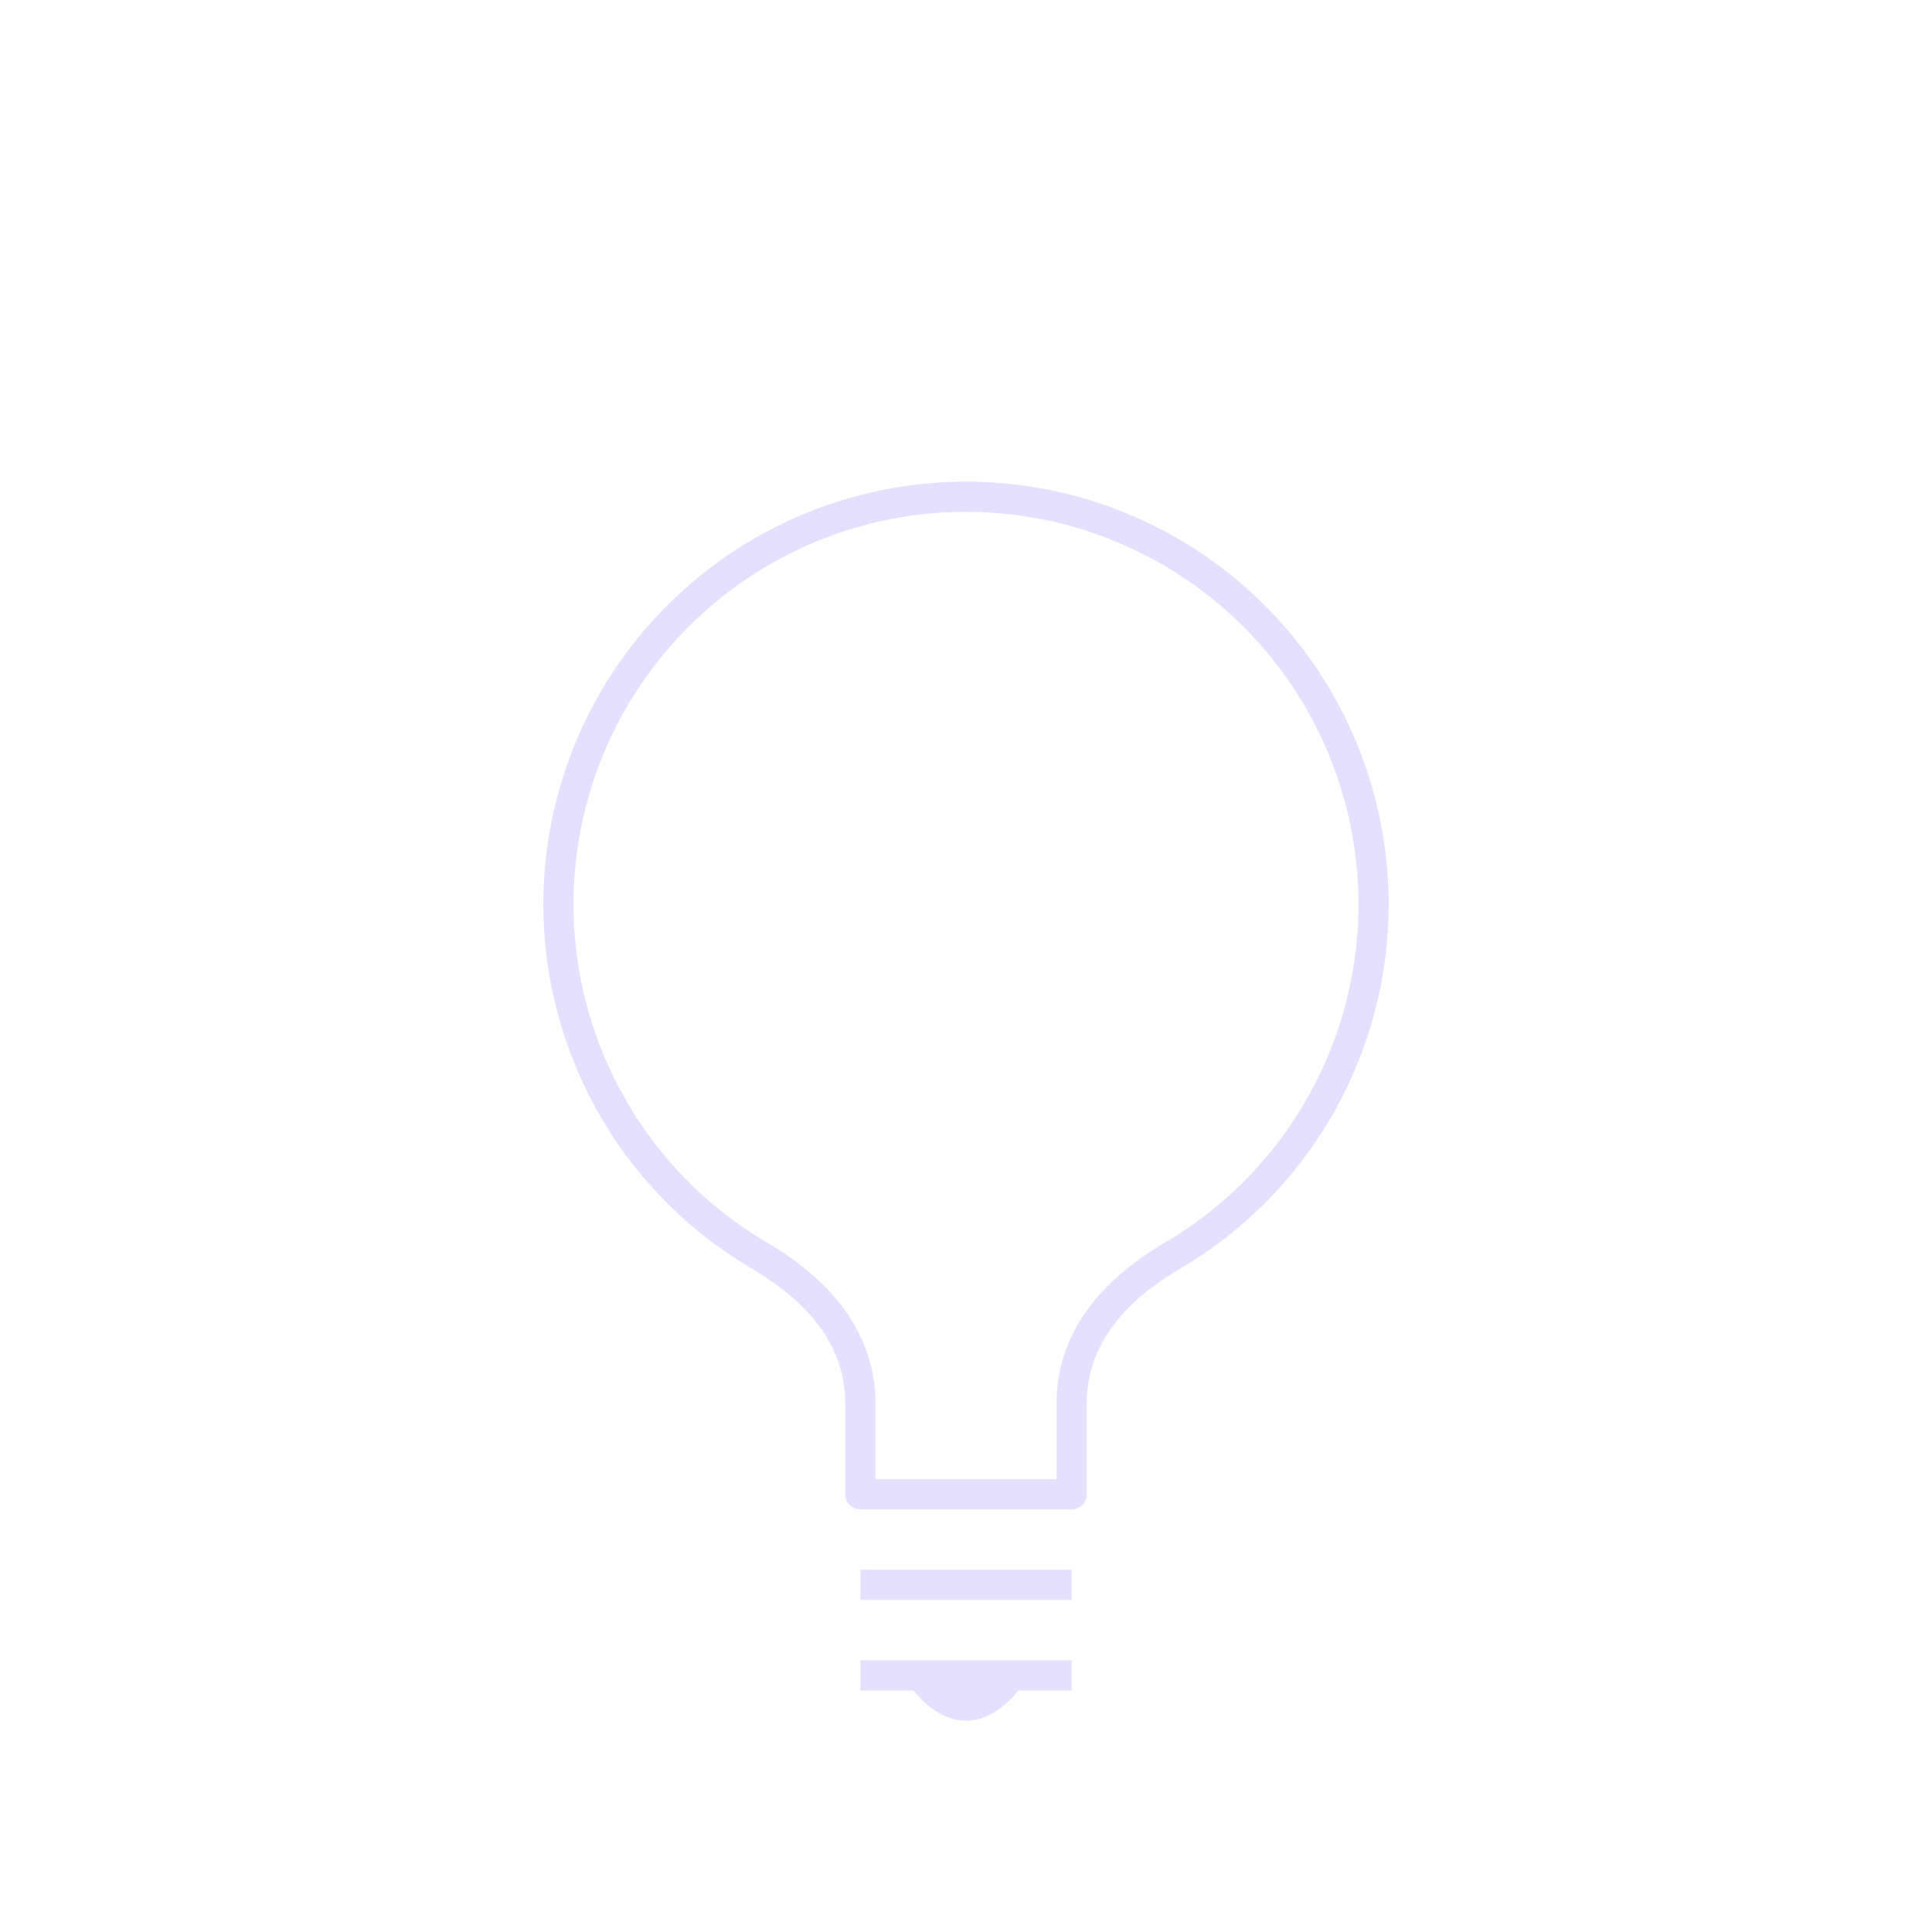
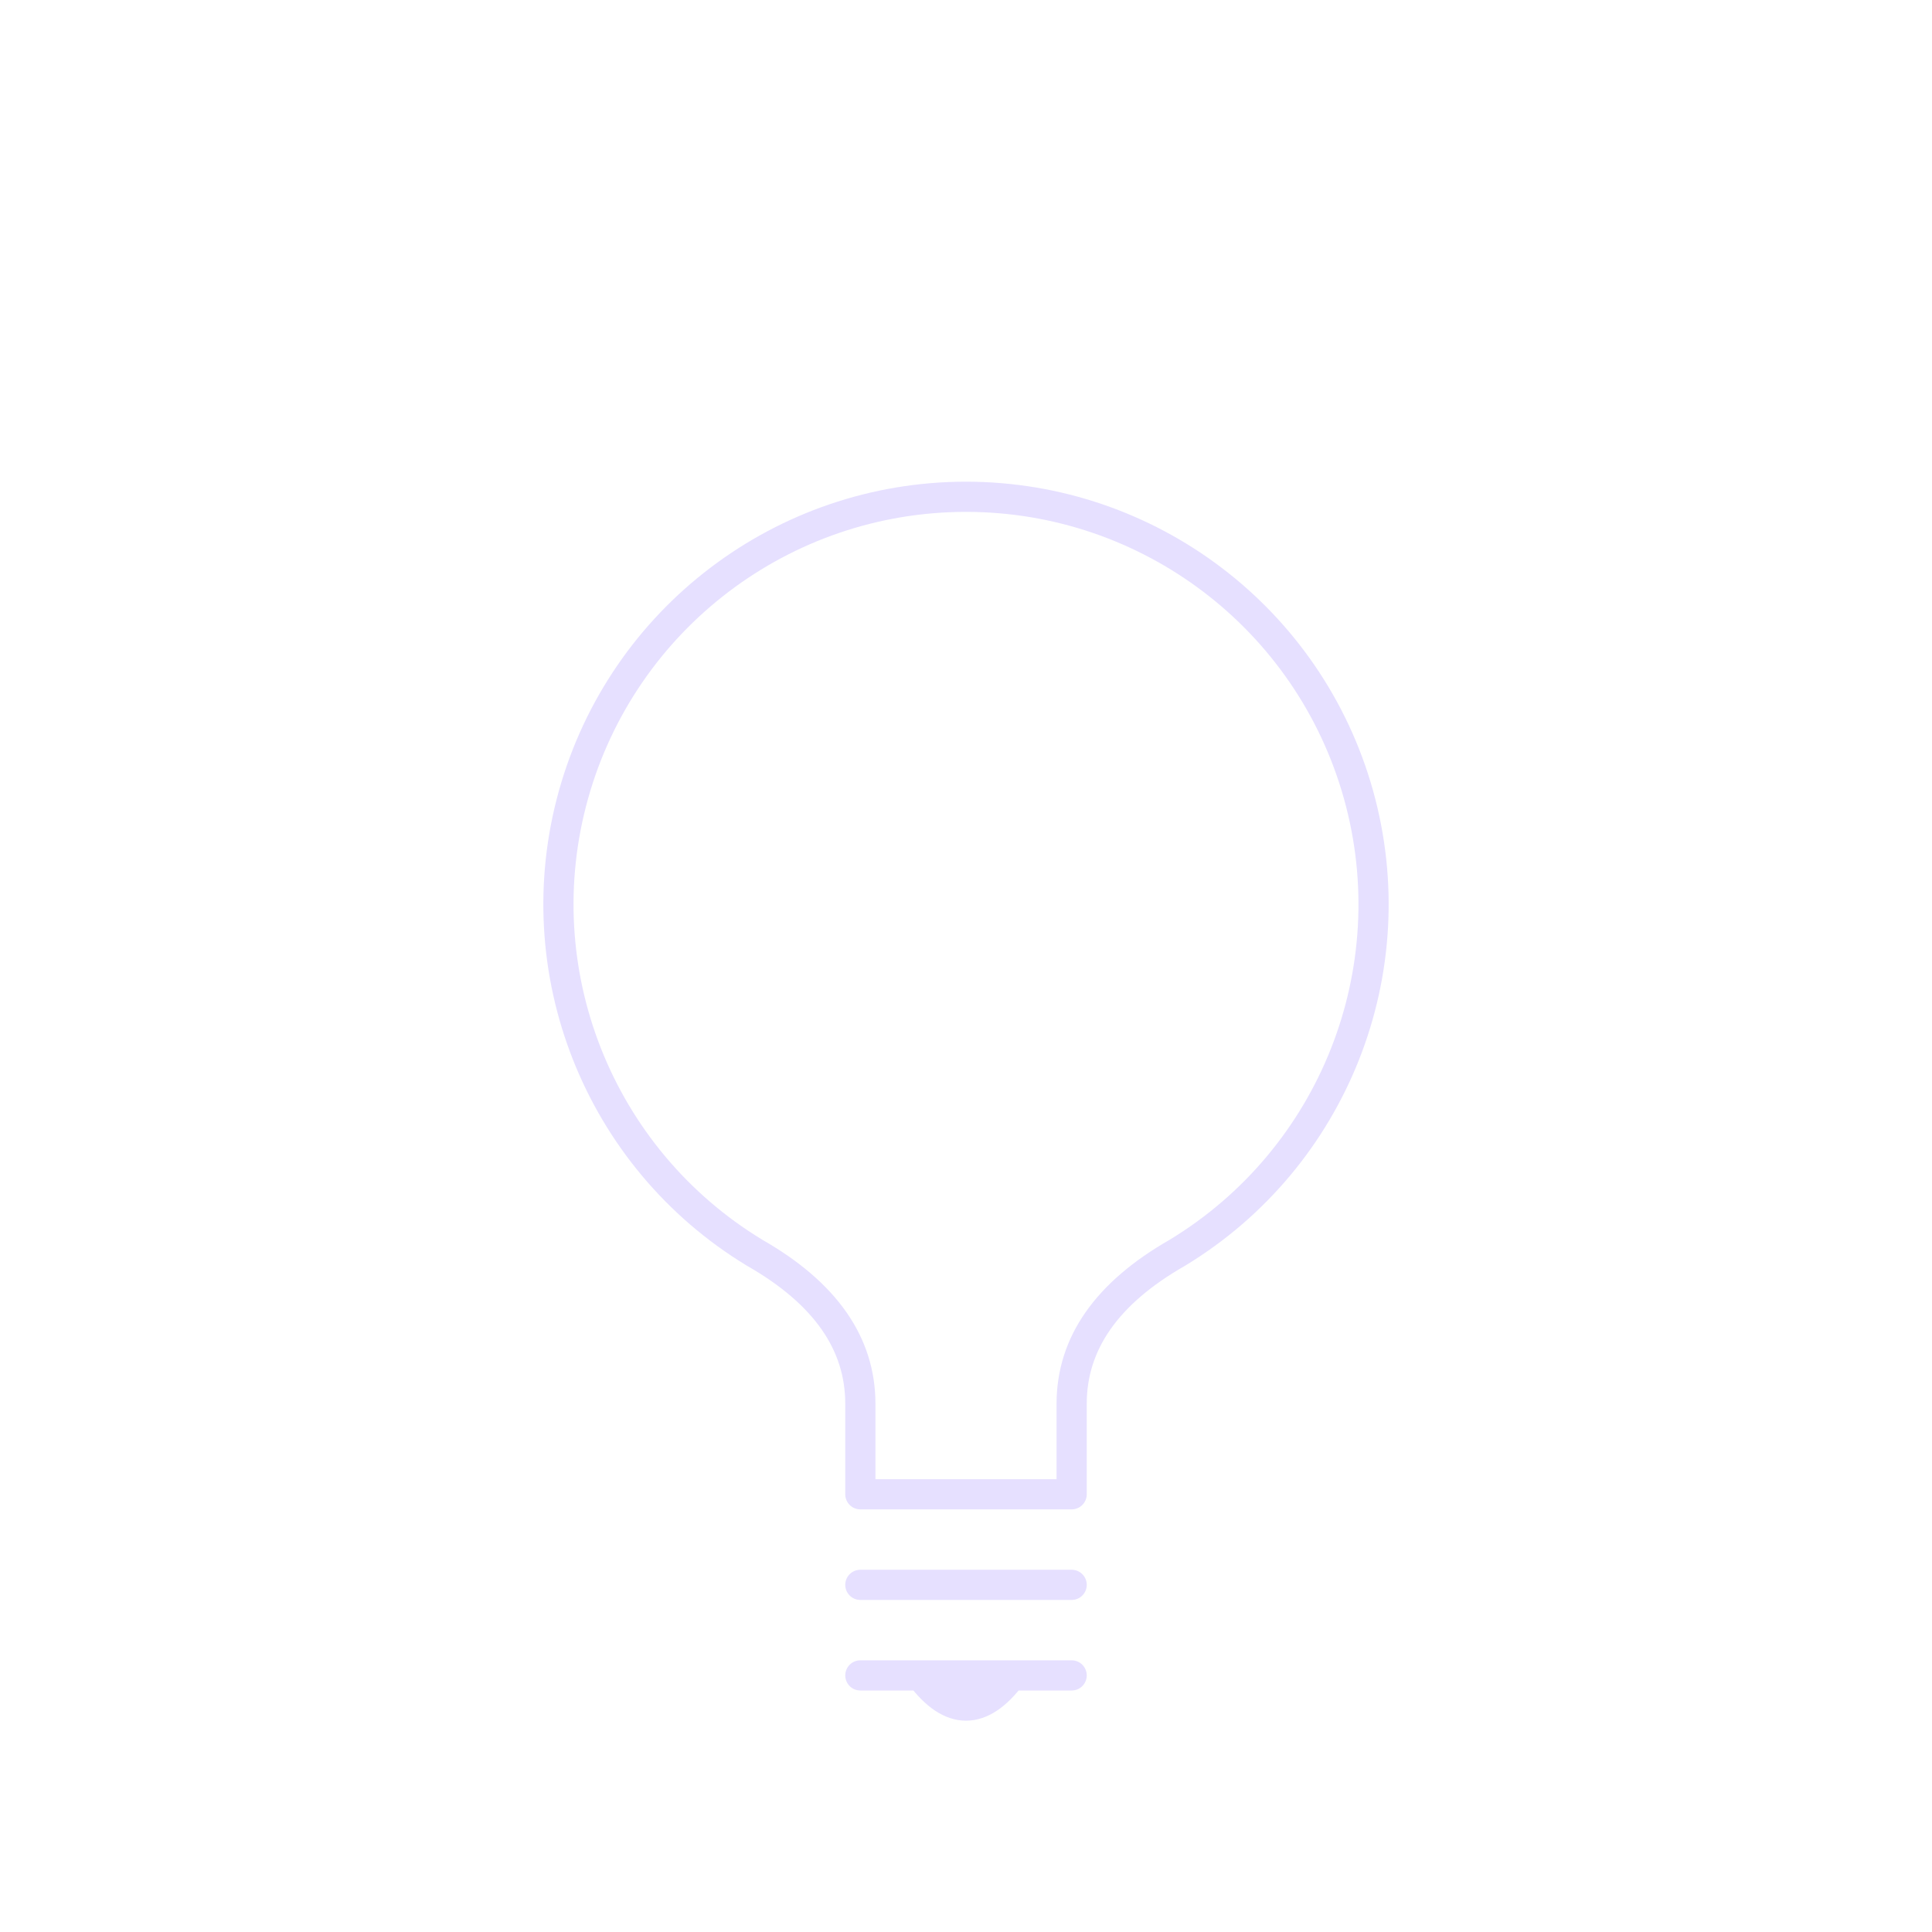
- <svg xmlns="http://www.w3.org/2000/svg" viewBox="0 0 128 128" fill="none" stroke-width="2" stroke-linejoin="round" stroke="#E6E0FF">
+ <svg xmlns="http://www.w3.org/2000/svg" viewBox="0 0 128 128" fill="none" stroke-width="2" stroke-linejoin="round" stroke-linecap="round" stroke="#E6E0FF">
  <path d="M71 99V93q0-6 7-10A27 27 1 1050 83q7 4 7 10v6Zm-14 6H71m0 6H57m4 0q3 4 6 0" />
</svg>
